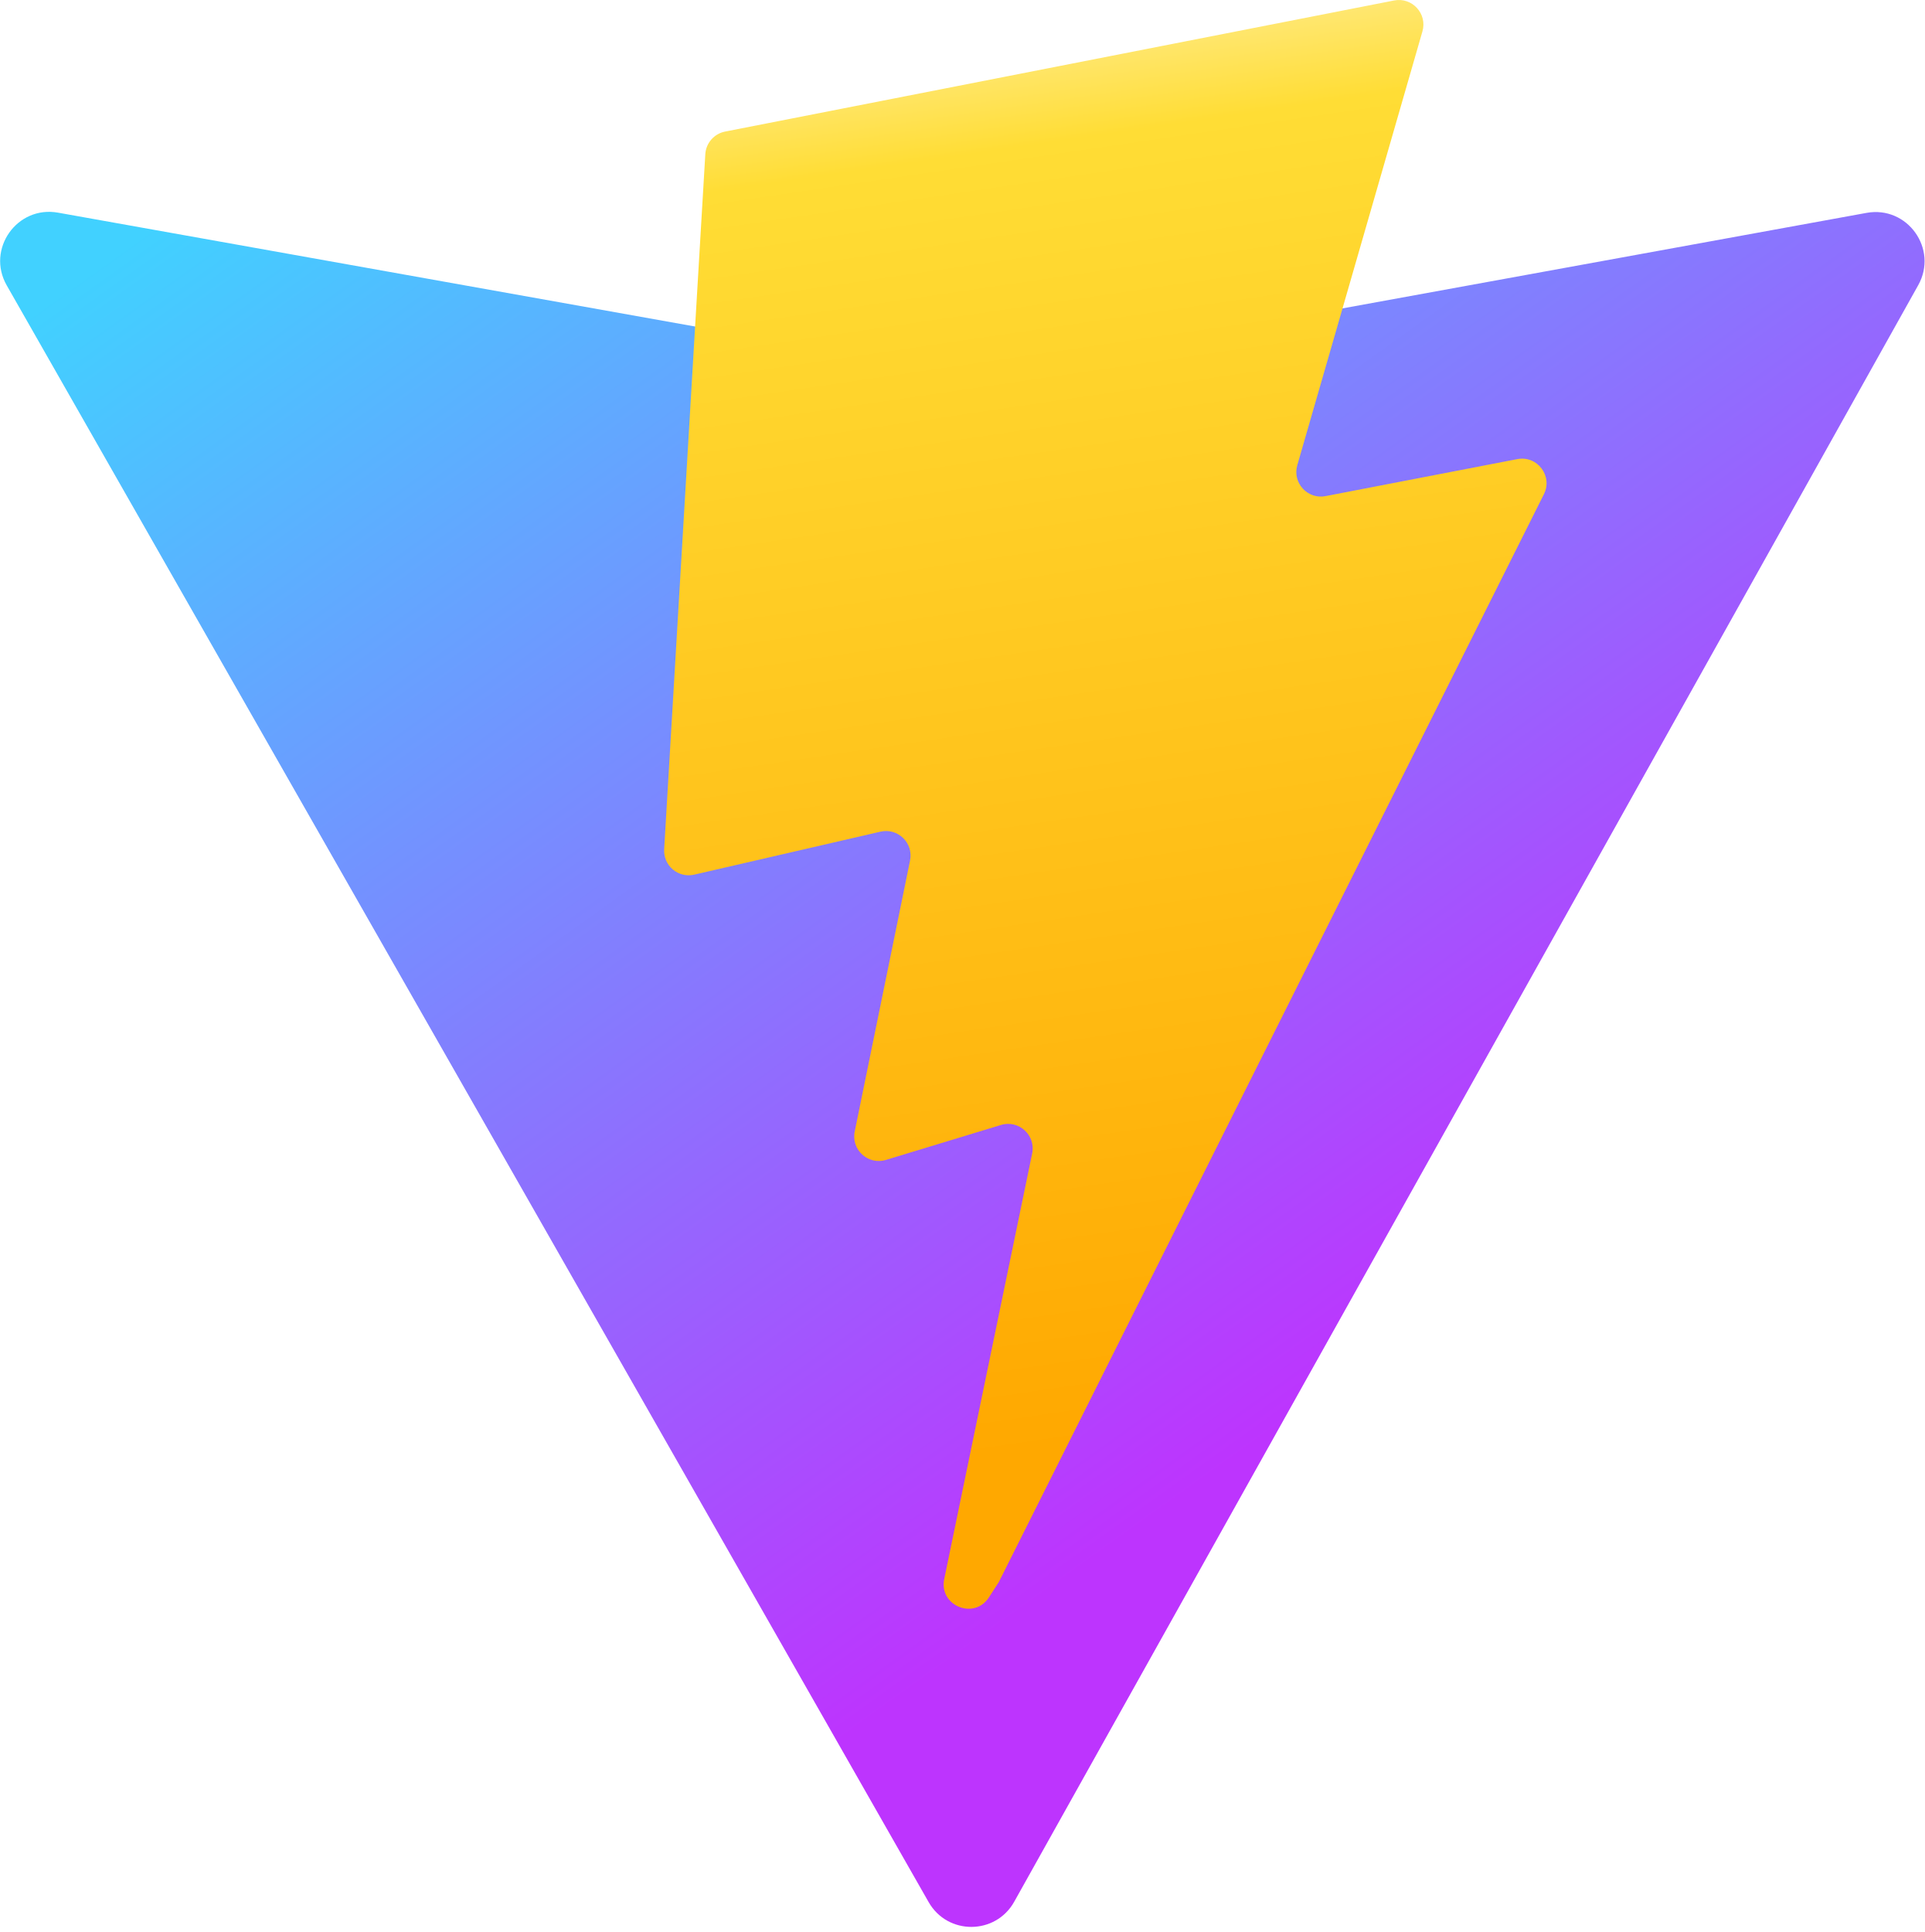
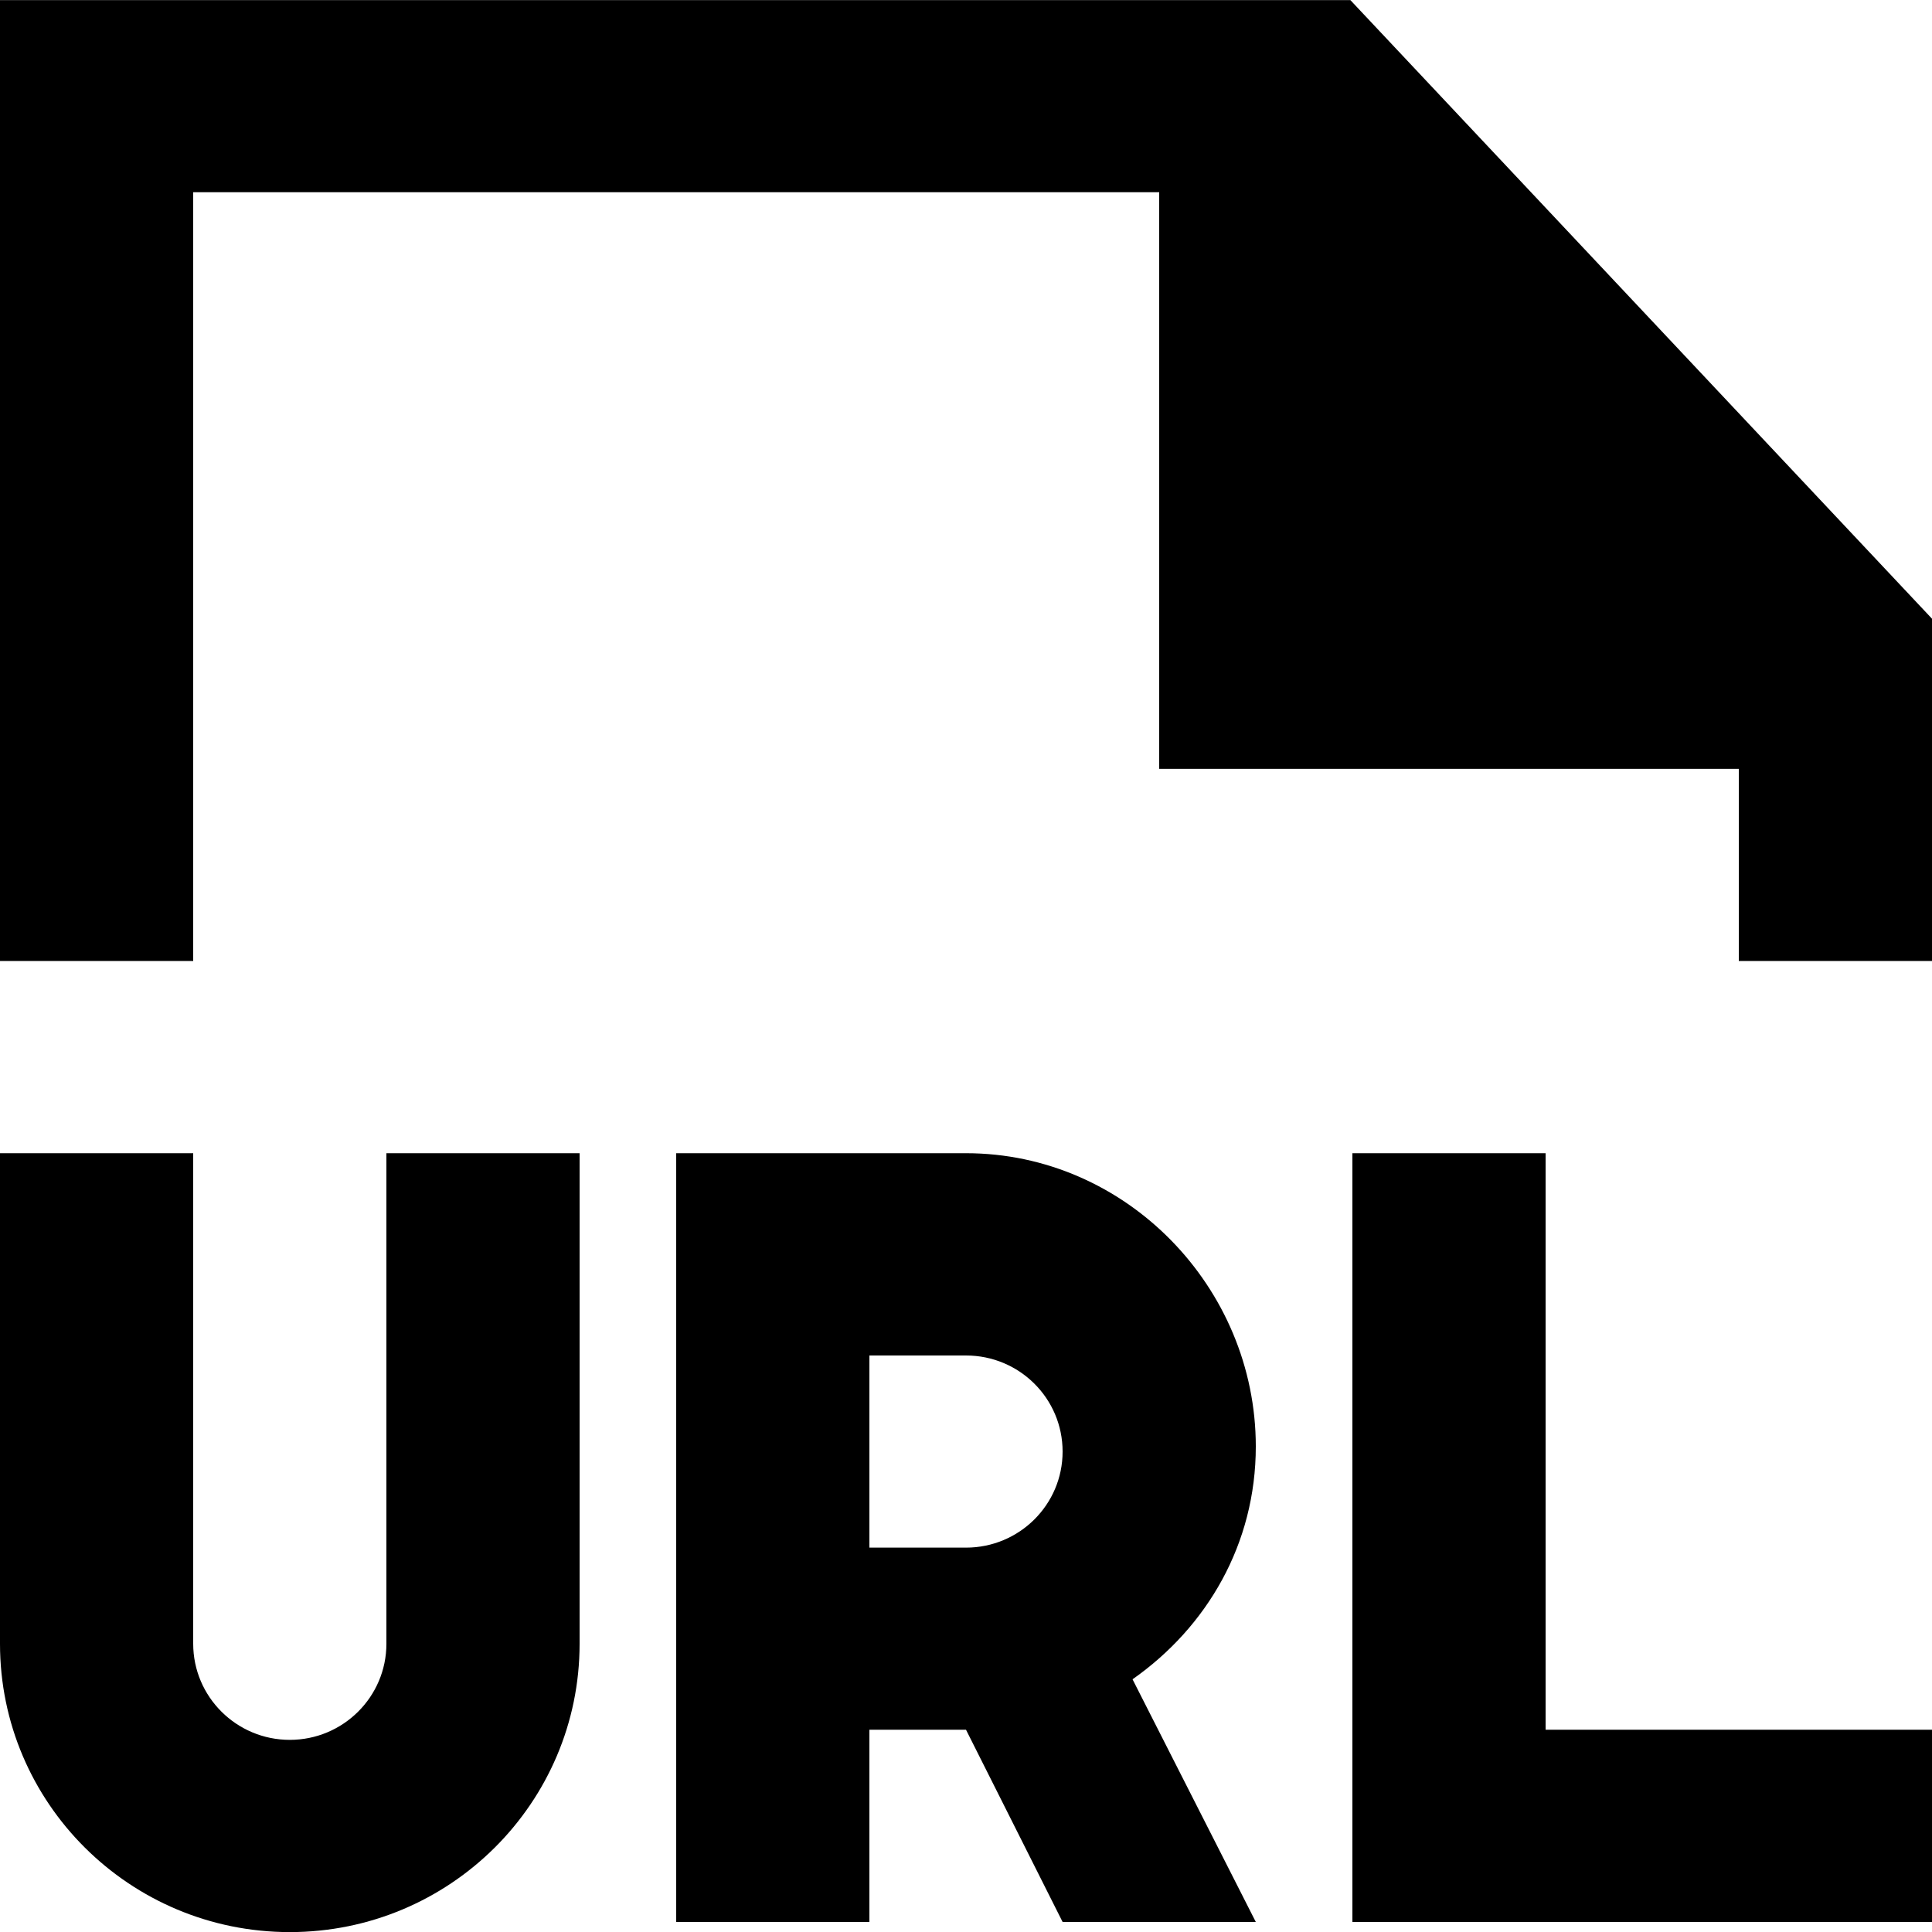
- <svg xmlns="http://www.w3.org/2000/svg" aria-hidden="true" role="img" class="iconify iconify--logos" width="31.88" height="32" preserveAspectRatio="xMidYMid meet" viewBox="0 0 256 257">
+ <svg xmlns="http://www.w3.org/2000/svg" width="800px" height="800px" viewBox="0 0 20 20" version="1.1">
  <defs>
-     <linearGradient id="IconifyId1813088fe1fbc01fb466" x1="-.828%" x2="57.636%" y1="7.652%" y2="78.411%">
-       <stop offset="0%" stop-color="#41D1FF" />
-       <stop offset="100%" stop-color="#BD34FE" />
-     </linearGradient>
-     <linearGradient id="IconifyId1813088fe1fbc01fb467" x1="43.376%" x2="50.316%" y1="2.242%" y2="89.03%">
-       <stop offset="0%" stop-color="#FFEA83" />
-       <stop offset="8.333%" stop-color="#FFDD35" />
-       <stop offset="100%" stop-color="#FFA800" />
-     </linearGradient>
-   </defs>
-   <path fill="url(#IconifyId1813088fe1fbc01fb466)" d="M255.153 37.938L134.897 252.976c-2.483 4.44-8.862 4.466-11.382.048L.875 37.958c-2.746-4.814 1.371-10.646 6.827-9.67l120.385 21.517a6.537 6.537 0 0 0 2.322-.004l117.867-21.483c5.438-.991 9.574 4.796 6.877 9.62Z" />
-   <path fill="url(#IconifyId1813088fe1fbc01fb467)" d="M185.432.063L96.44 17.501a3.268 3.268 0 0 0-2.634 3.014l-5.474 92.456a3.268 3.268 0 0 0 3.997 3.378l24.777-5.718c2.318-.535 4.413 1.507 3.936 3.838l-7.361 36.047c-.495 2.426 1.782 4.5 4.151 3.78l15.304-4.649c2.372-.72 4.652 1.36 4.15 3.788l-11.698 56.621c-.732 3.542 3.979 5.473 5.943 2.437l1.313-2.028l72.516-144.72c1.215-2.423-.88-5.186-3.54-4.672l-25.505 4.922c-2.396.462-4.435-1.77-3.759-4.114l16.646-57.705c.677-2.35-1.37-4.583-3.769-4.113Z" />
+ 
+ </defs>
+   <g id="Page-1" stroke="none" stroke-width="1" fill="none" fill-rule="evenodd">
+     <g id="Dribbble-Light-Preview" transform="translate(-340, -1359)" fill="#000000">
+       <g id="icons" transform="translate(56, 160)">
+         <path d="M297.979,1199.001 L284,1199.001 L284,1208.948 L286,1208.948 L286,1200.99 L296,1200.99 L296,1206.959 L302,1206.959 L302,1208.948 L304,1208.948 L304,1205.405 L297.979,1199.001 Z M295,1214.027 C295,1213.476 294.552,1213.032 294,1213.032 L293,1213.032 L293,1215.021 L294,1215.021 C294.552,1215.021 295,1214.576 295,1214.027 L295,1214.027 Z M295.724,1216.384 L297,1218.896 L295,1218.896 L294,1216.906 L293,1216.906 L293,1218.896 L291,1218.896 L291,1210.938 L294,1210.938 C295.657,1210.938 297,1212.326 297,1213.974 C297,1214.983 296.494,1215.844 295.724,1216.384 L295.724,1216.384 Z M300,1210.938 L298,1210.938 L298,1218.896 L304,1218.896 L304,1216.906 L300,1216.906 L300,1210.938 Z M288,1210.938 L290,1210.938 L290,1216.016 C290,1217.664 288.657,1219.001 287,1219.001 C285.343,1219.001 284,1217.664 284,1216.016 L284,1210.938 L286,1210.938 L286,1216.016 C286,1216.565 286.448,1217.011 287,1217.011 C287.552,1217.011 288,1216.565 288,1216.016 L288,1210.938 Z" id="file_url-[#1734]">
+ 
+ </path>
+       </g>
+     </g>
+   </g>
</svg>
